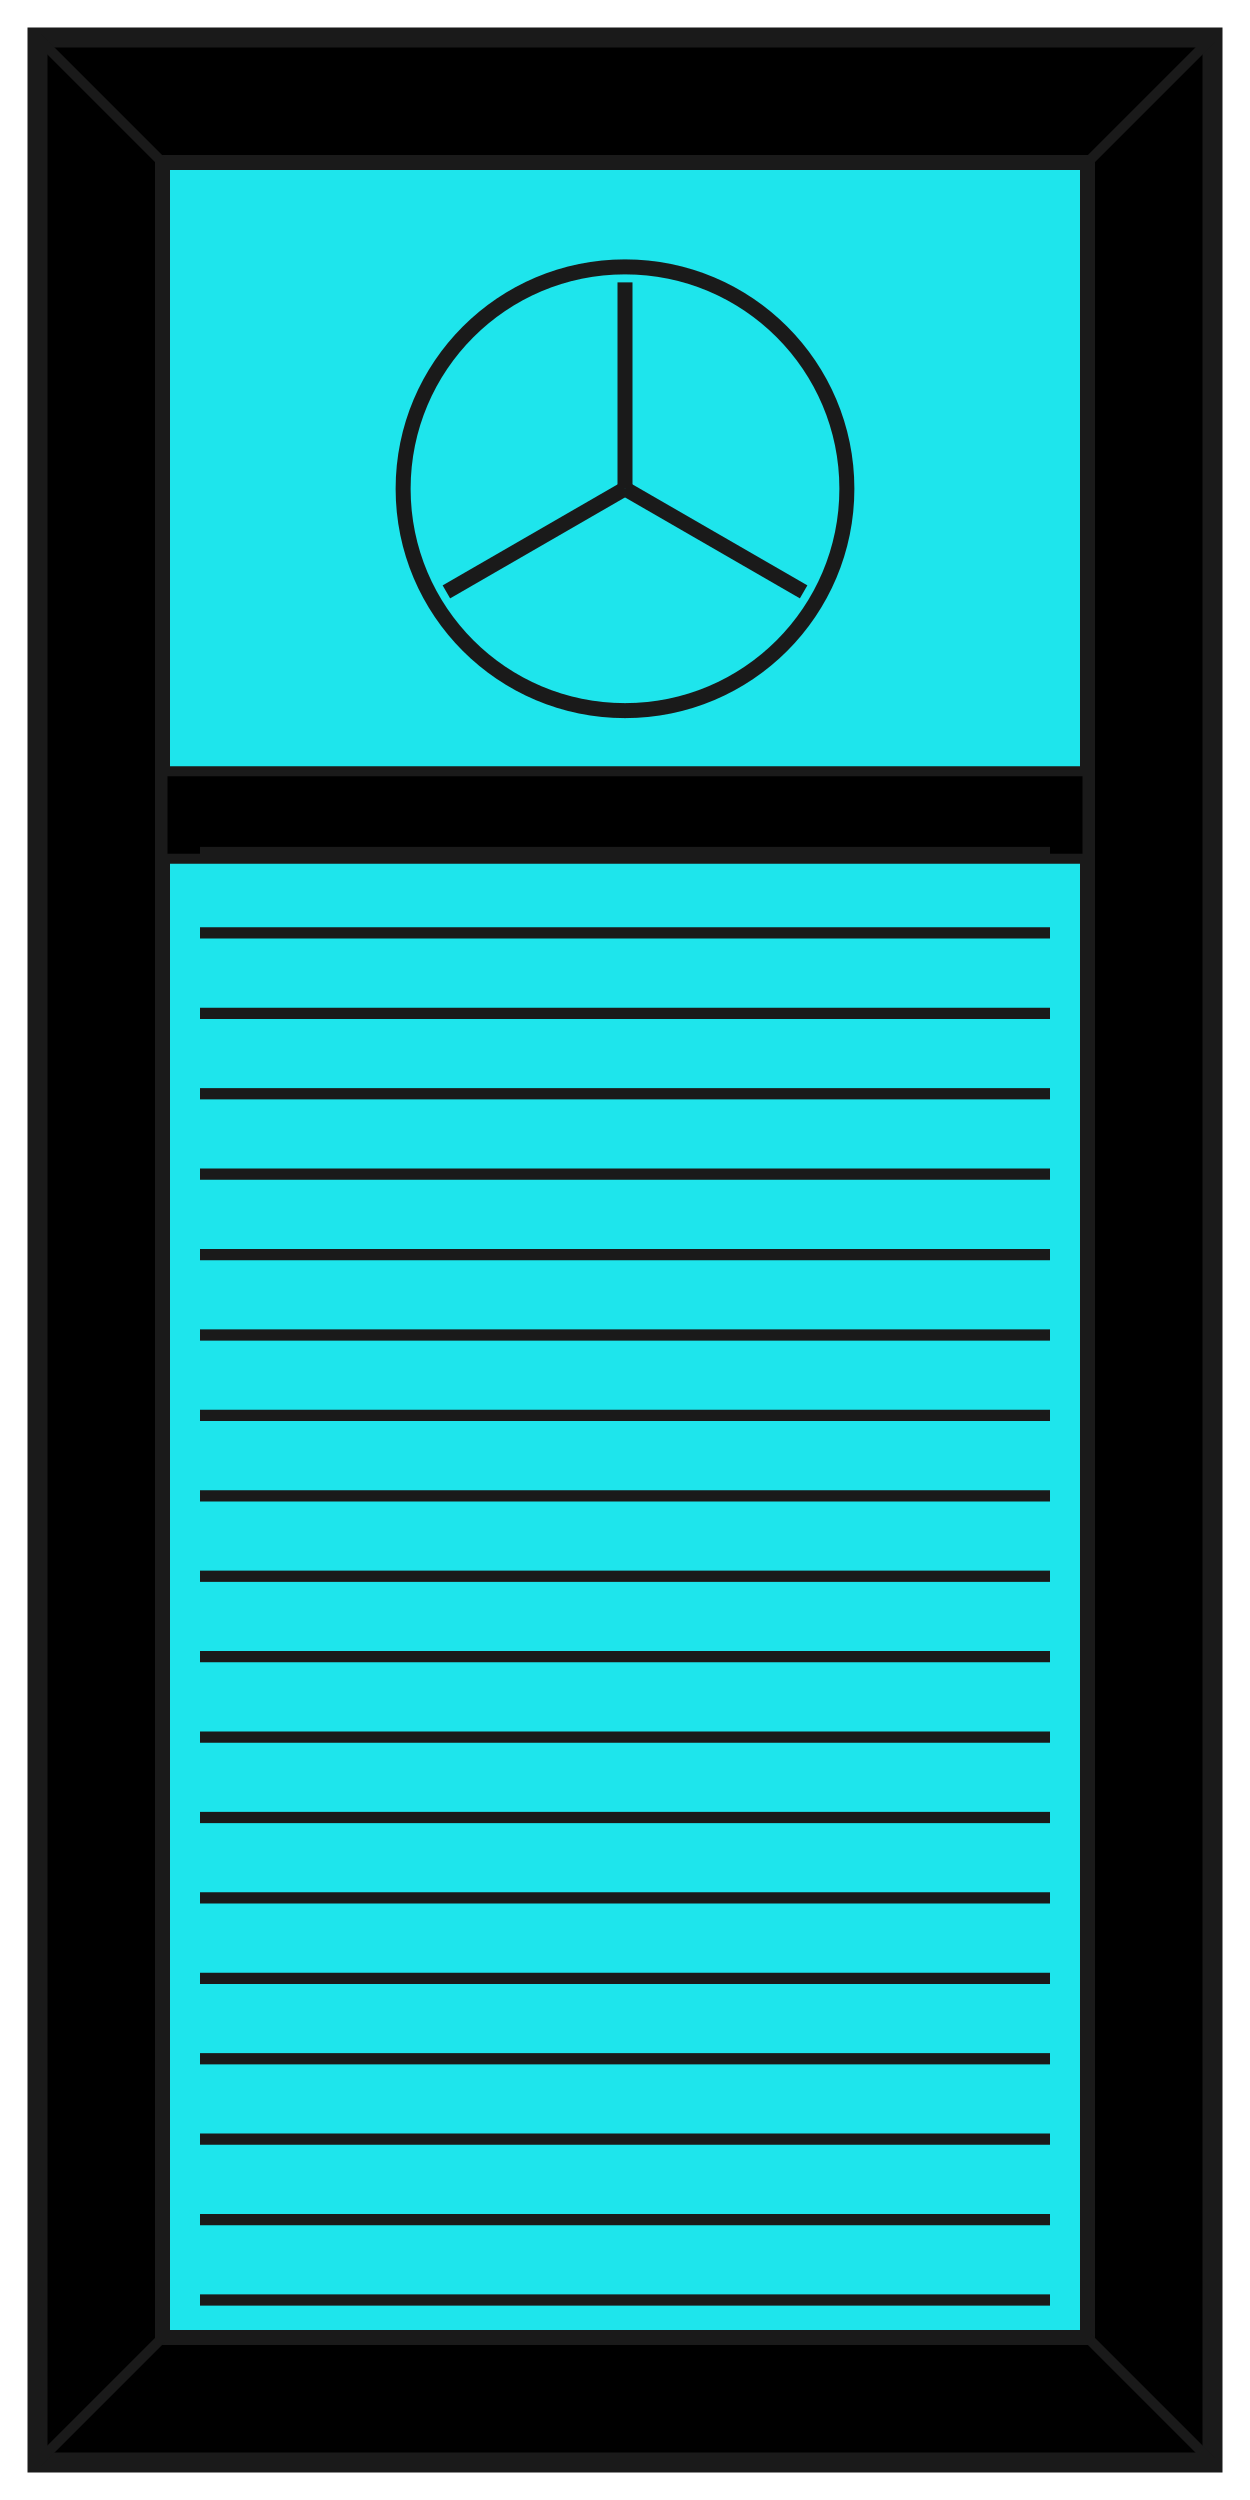
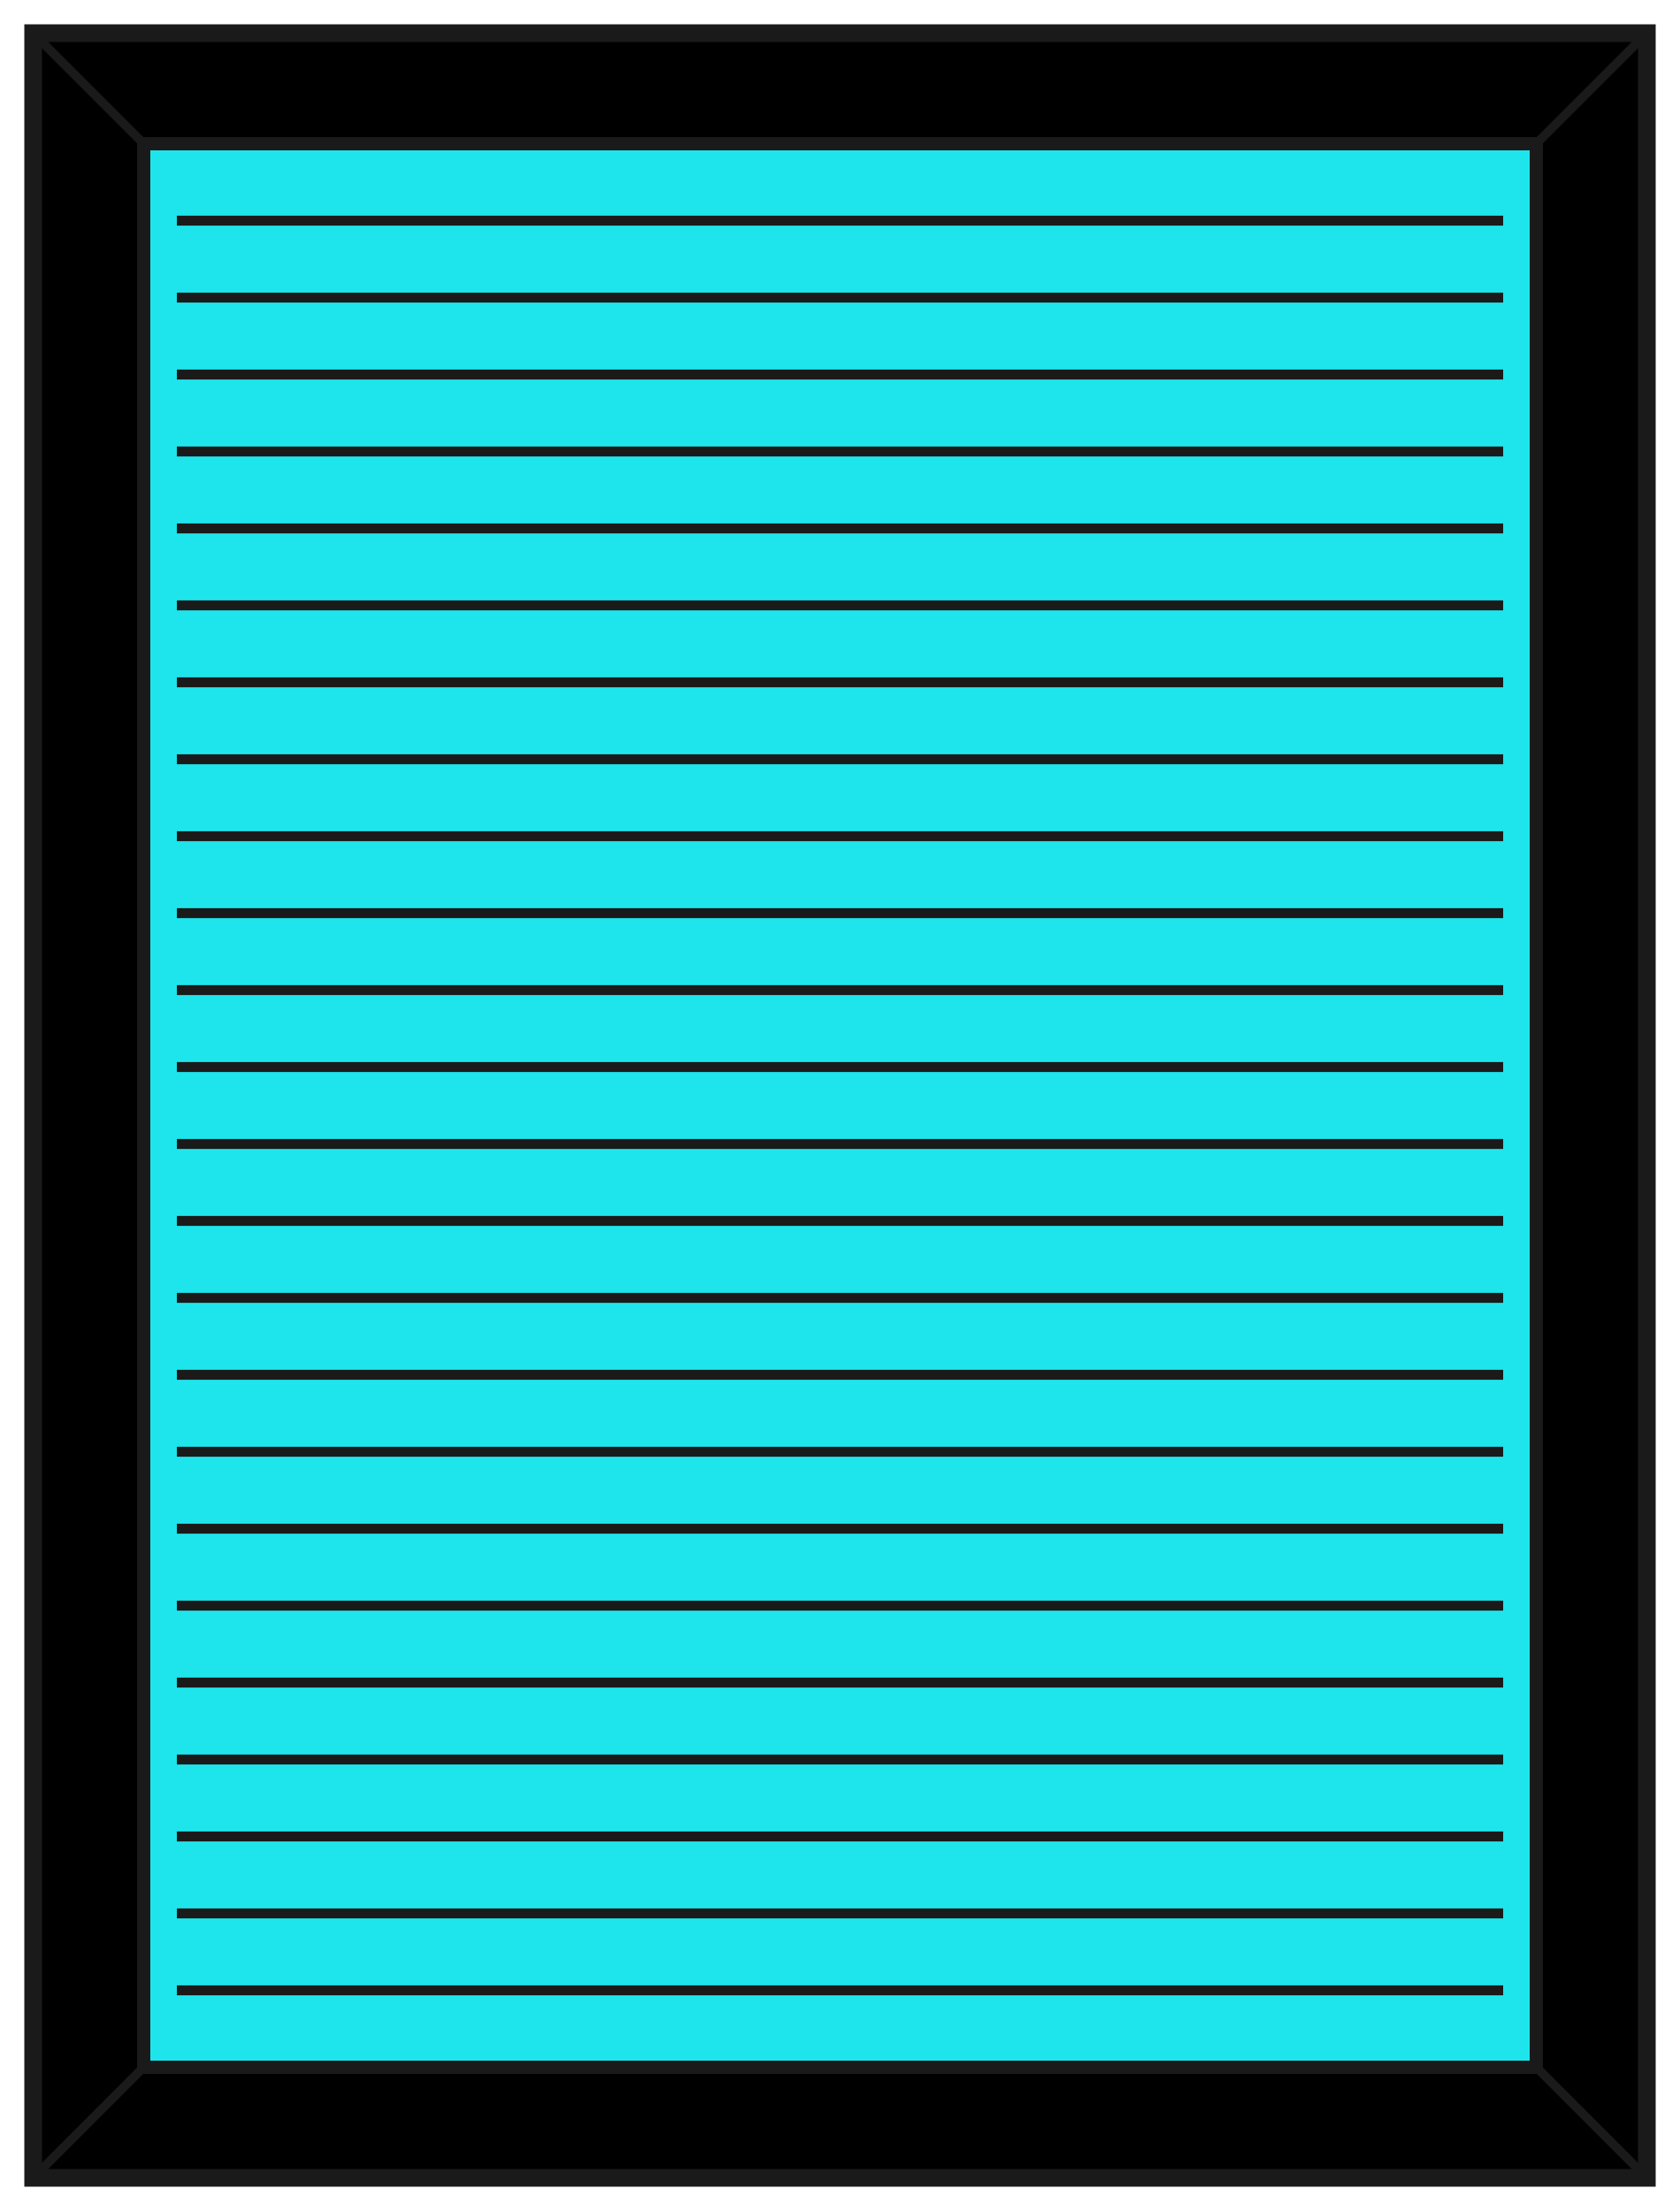
- <svg xmlns="http://www.w3.org/2000/svg" viewBox="0 0 100.00 200.00">
-   <rect x="3.00" y="3.00" width="94.00" height="194.00" fill="FRAME_COLOR" stroke="#1a1a1a" stroke-width="1.6" />
-   <rect x="13.00" y="13.00" width="74.00" height="174.00" fill="#1ee5ec" stroke="#1a1a1a" stroke-width="1.2" />
+ <svg xmlns="http://www.w3.org/2000/svg" viewBox="0 0 152.00 200.00">
+   <rect x="3.00" y="3.00" width="146.00" height="194.00" fill="FRAME_COLOR" stroke="#1a1a1a" stroke-width="1.6" />
+   <rect x="13.00" y="13.00" width="126.00" height="174.00" fill="#1ee5ec" stroke="#1a1a1a" stroke-width="1.2" />
  <line x1="3.00" y1="3.00" x2="13.00" y2="13.00" stroke="#1a1a1a" stroke-width="0.8" />
-   <line x1="97.00" y1="3.00" x2="87.00" y2="13.00" stroke="#1a1a1a" stroke-width="0.8" />
+   <line x1="149.00" y1="3.00" x2="139.00" y2="13.00" stroke="#1a1a1a" stroke-width="0.8" />
  <line x1="3.00" y1="197.00" x2="13.00" y2="187.00" stroke="#1a1a1a" stroke-width="0.8" />
-   <line x1="97.00" y1="197.00" x2="87.00" y2="187.00" stroke="#1a1a1a" stroke-width="0.8" />
-   <rect x="13.00" y="61.70" width="74.00" height="7.00" fill="FRAME_COLOR" stroke="#1a1a1a" stroke-width="0.8" />
-   <circle cx="50.00" cy="39.10" r="17.75" fill="none" stroke="#1a1a1a" stroke-width="1.2" />
-   <line x1="50.00" y1="39.10" x2="50.00" y2="22.59" stroke="#1a1a1a" stroke-width="1.2" />
-   <line x1="50.00" y1="39.10" x2="64.29" y2="47.35" stroke="#1a1a1a" stroke-width="1.2" />
-   <line x1="50.00" y1="39.10" x2="35.71" y2="47.35" stroke="#1a1a1a" stroke-width="1.2" />
-   <line x1="16.00" y1="68.20" x2="84.00" y2="68.20" stroke="#1a1a1a" stroke-width="0.9" />
-   <line x1="16.00" y1="74.63" x2="84.00" y2="74.63" stroke="#1a1a1a" stroke-width="0.9" />
-   <line x1="16.00" y1="81.07" x2="84.00" y2="81.07" stroke="#1a1a1a" stroke-width="0.9" />
-   <line x1="16.00" y1="87.50" x2="84.00" y2="87.50" stroke="#1a1a1a" stroke-width="0.9" />
-   <line x1="16.00" y1="93.93" x2="84.00" y2="93.93" stroke="#1a1a1a" stroke-width="0.9" />
-   <line x1="16.00" y1="100.37" x2="84.00" y2="100.37" stroke="#1a1a1a" stroke-width="0.9" />
-   <line x1="16.00" y1="106.80" x2="84.00" y2="106.80" stroke="#1a1a1a" stroke-width="0.9" />
-   <line x1="16.00" y1="113.23" x2="84.00" y2="113.23" stroke="#1a1a1a" stroke-width="0.9" />
-   <line x1="16.00" y1="119.67" x2="84.00" y2="119.67" stroke="#1a1a1a" stroke-width="0.9" />
-   <line x1="16.00" y1="126.10" x2="84.00" y2="126.10" stroke="#1a1a1a" stroke-width="0.9" />
-   <line x1="16.00" y1="132.53" x2="84.00" y2="132.53" stroke="#1a1a1a" stroke-width="0.9" />
-   <line x1="16.00" y1="138.97" x2="84.00" y2="138.97" stroke="#1a1a1a" stroke-width="0.9" />
-   <line x1="16.00" y1="145.40" x2="84.00" y2="145.40" stroke="#1a1a1a" stroke-width="0.9" />
-   <line x1="16.00" y1="151.83" x2="84.00" y2="151.83" stroke="#1a1a1a" stroke-width="0.9" />
-   <line x1="16.00" y1="158.27" x2="84.00" y2="158.27" stroke="#1a1a1a" stroke-width="0.9" />
-   <line x1="16.00" y1="164.70" x2="84.00" y2="164.70" stroke="#1a1a1a" stroke-width="0.9" />
-   <line x1="16.00" y1="171.13" x2="84.00" y2="171.13" stroke="#1a1a1a" stroke-width="0.9" />
-   <line x1="16.00" y1="177.57" x2="84.00" y2="177.57" stroke="#1a1a1a" stroke-width="0.9" />
-   <line x1="16.00" y1="184.00" x2="84.00" y2="184.00" stroke="#1a1a1a" stroke-width="0.9" />
+   <line x1="149.00" y1="197.00" x2="139.00" y2="187.00" stroke="#1a1a1a" stroke-width="0.8" />
+   <line x1="16.00" y1="19.96" x2="136.00" y2="19.96" stroke="#1a1a1a" stroke-width="0.9" />
+   <line x1="16.00" y1="26.92" x2="136.00" y2="26.92" stroke="#1a1a1a" stroke-width="0.9" />
+   <line x1="16.00" y1="33.88" x2="136.00" y2="33.88" stroke="#1a1a1a" stroke-width="0.9" />
+   <line x1="16.00" y1="40.84" x2="136.00" y2="40.84" stroke="#1a1a1a" stroke-width="0.9" />
+   <line x1="16.00" y1="47.80" x2="136.00" y2="47.80" stroke="#1a1a1a" stroke-width="0.9" />
+   <line x1="16.00" y1="54.76" x2="136.00" y2="54.76" stroke="#1a1a1a" stroke-width="0.9" />
+   <line x1="16.00" y1="61.72" x2="136.00" y2="61.72" stroke="#1a1a1a" stroke-width="0.9" />
+   <line x1="16.00" y1="68.68" x2="136.00" y2="68.68" stroke="#1a1a1a" stroke-width="0.9" />
+   <line x1="16.00" y1="75.64" x2="136.00" y2="75.64" stroke="#1a1a1a" stroke-width="0.9" />
+   <line x1="16.00" y1="82.60" x2="136.00" y2="82.60" stroke="#1a1a1a" stroke-width="0.9" />
+   <line x1="16.00" y1="89.56" x2="136.00" y2="89.56" stroke="#1a1a1a" stroke-width="0.9" />
+   <line x1="16.00" y1="96.52" x2="136.00" y2="96.52" stroke="#1a1a1a" stroke-width="0.9" />
+   <line x1="16.00" y1="103.48" x2="136.00" y2="103.48" stroke="#1a1a1a" stroke-width="0.9" />
+   <line x1="16.00" y1="110.44" x2="136.00" y2="110.44" stroke="#1a1a1a" stroke-width="0.9" />
+   <line x1="16.00" y1="117.40" x2="136.00" y2="117.40" stroke="#1a1a1a" stroke-width="0.9" />
+   <line x1="16.00" y1="124.36" x2="136.00" y2="124.36" stroke="#1a1a1a" stroke-width="0.9" />
+   <line x1="16.00" y1="131.32" x2="136.00" y2="131.32" stroke="#1a1a1a" stroke-width="0.9" />
+   <line x1="16.00" y1="138.28" x2="136.00" y2="138.28" stroke="#1a1a1a" stroke-width="0.9" />
+   <line x1="16.00" y1="145.24" x2="136.00" y2="145.24" stroke="#1a1a1a" stroke-width="0.9" />
+   <line x1="16.00" y1="152.20" x2="136.00" y2="152.20" stroke="#1a1a1a" stroke-width="0.9" />
+   <line x1="16.00" y1="159.16" x2="136.00" y2="159.16" stroke="#1a1a1a" stroke-width="0.9" />
+   <line x1="16.00" y1="166.12" x2="136.00" y2="166.12" stroke="#1a1a1a" stroke-width="0.9" />
+   <line x1="16.00" y1="173.08" x2="136.00" y2="173.08" stroke="#1a1a1a" stroke-width="0.9" />
+   <line x1="16.00" y1="180.04" x2="136.00" y2="180.04" stroke="#1a1a1a" stroke-width="0.9" />
</svg>
